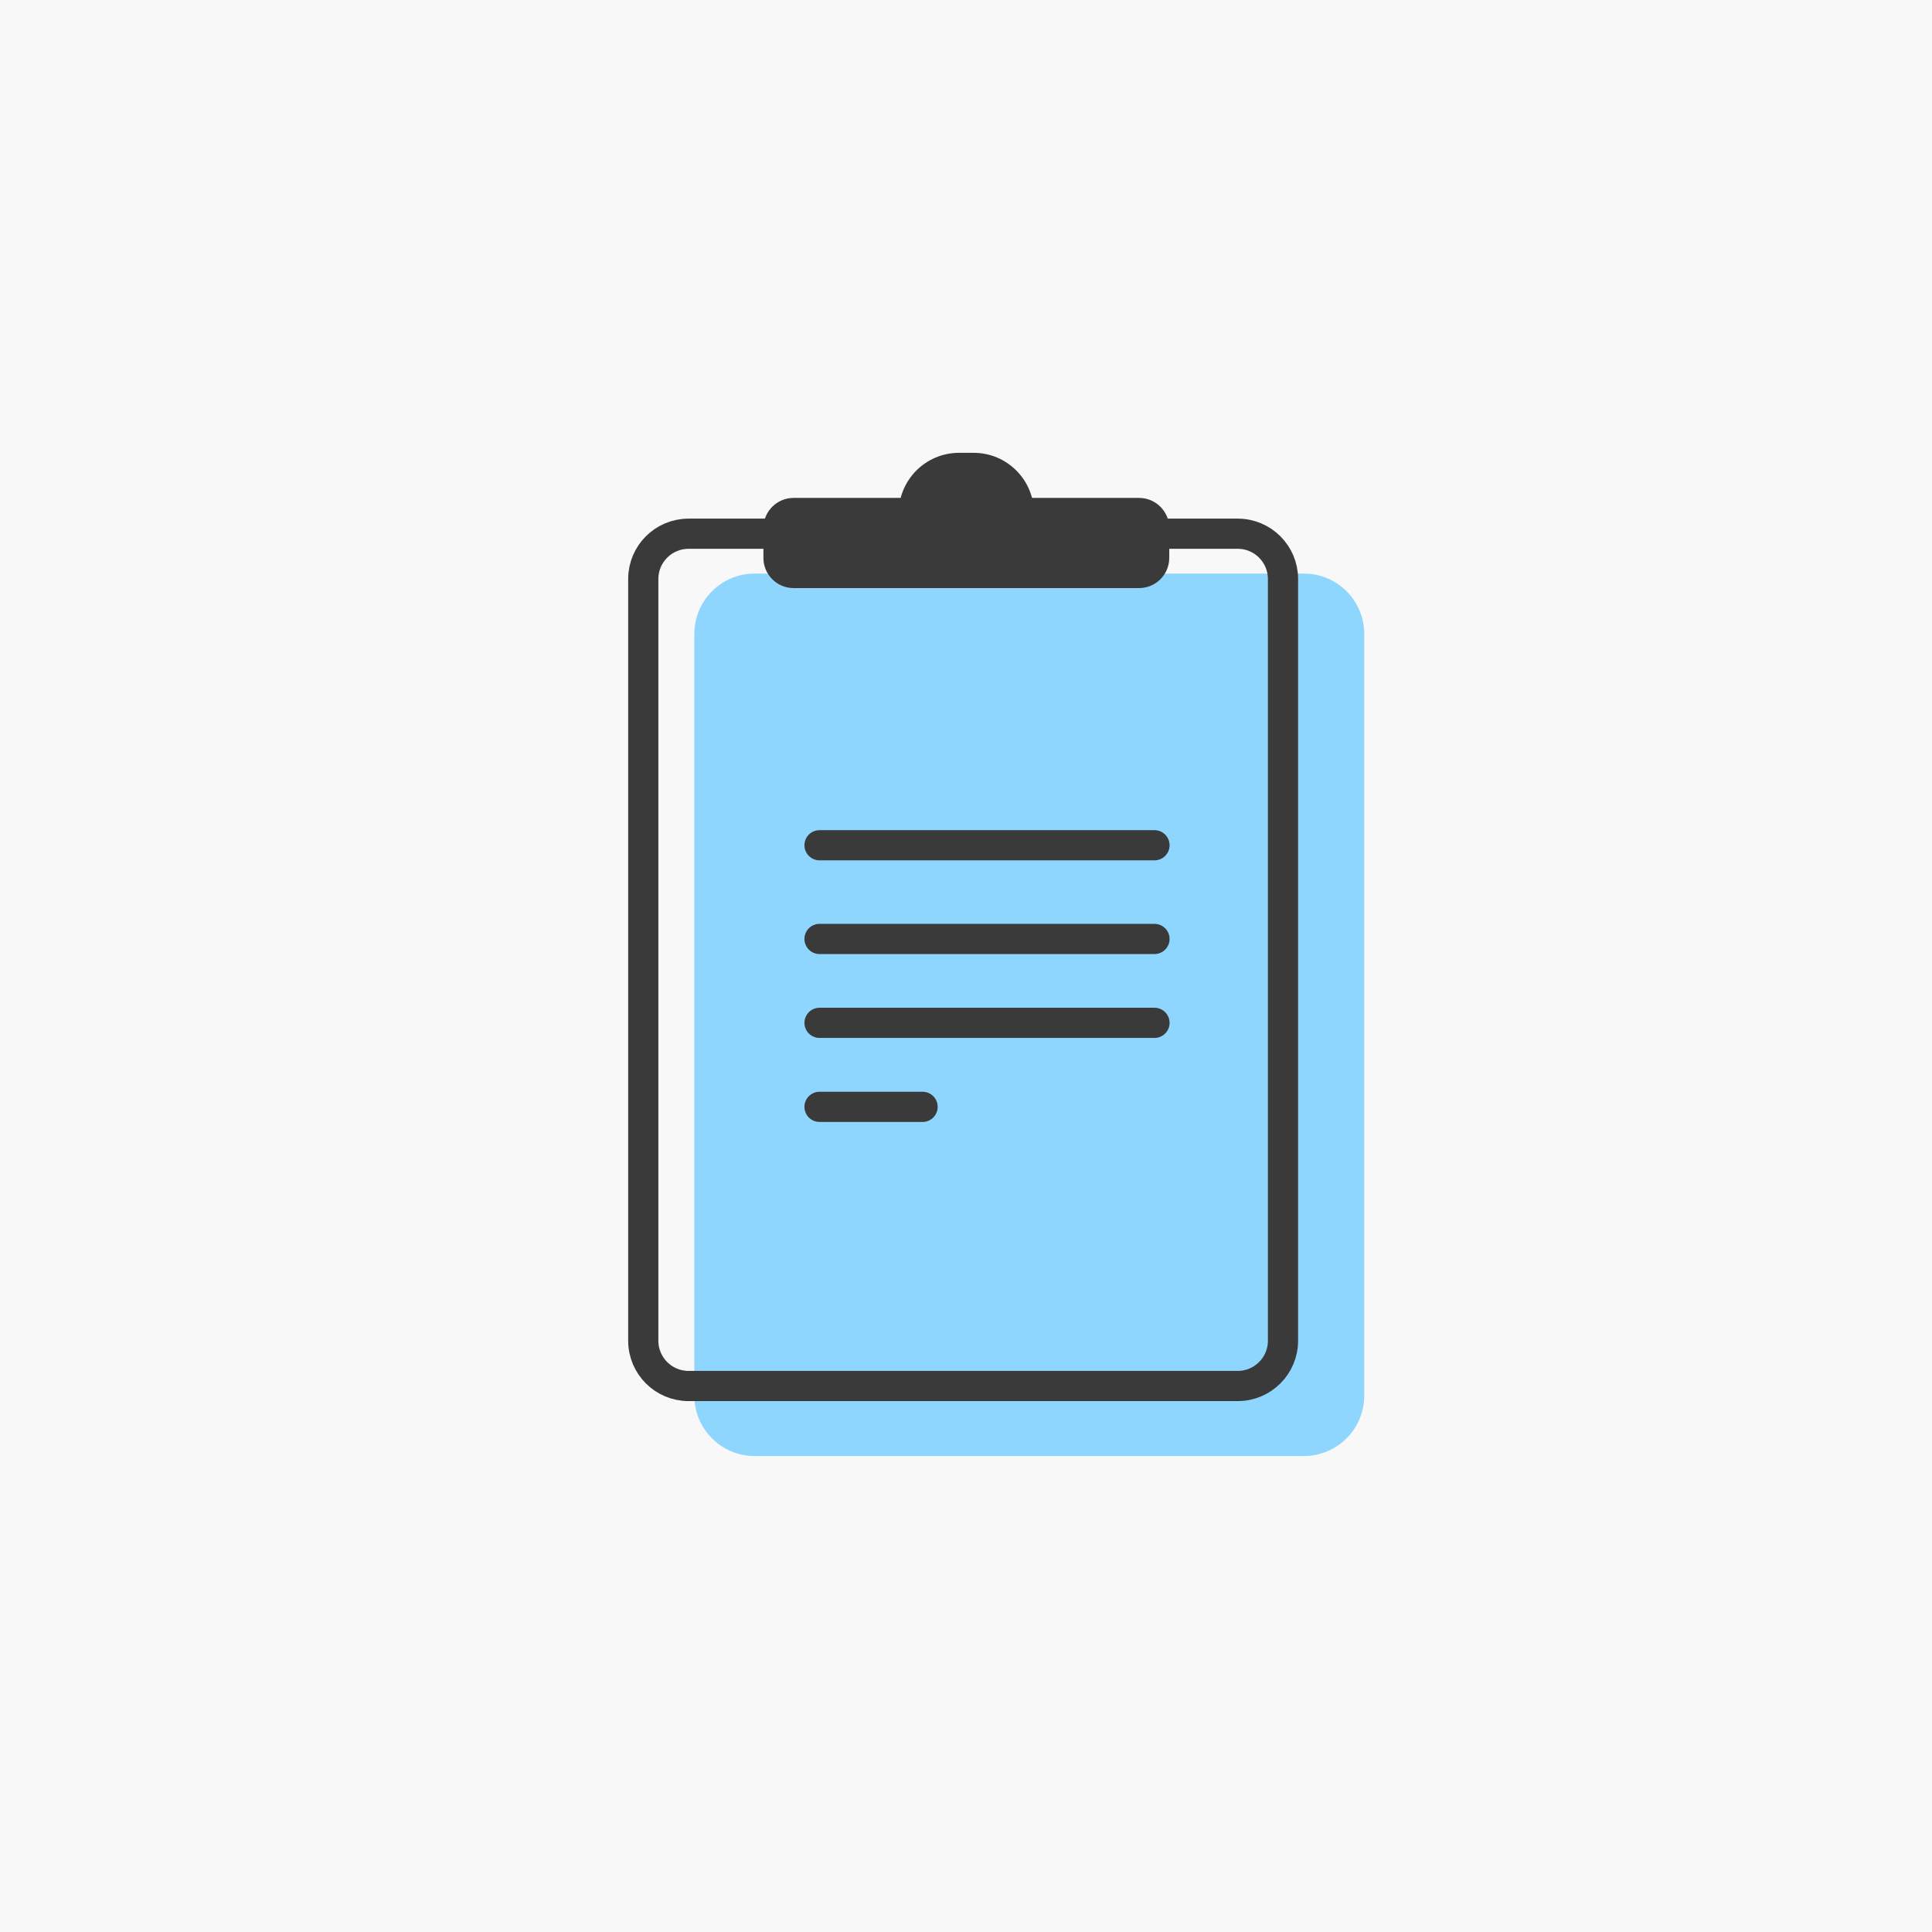
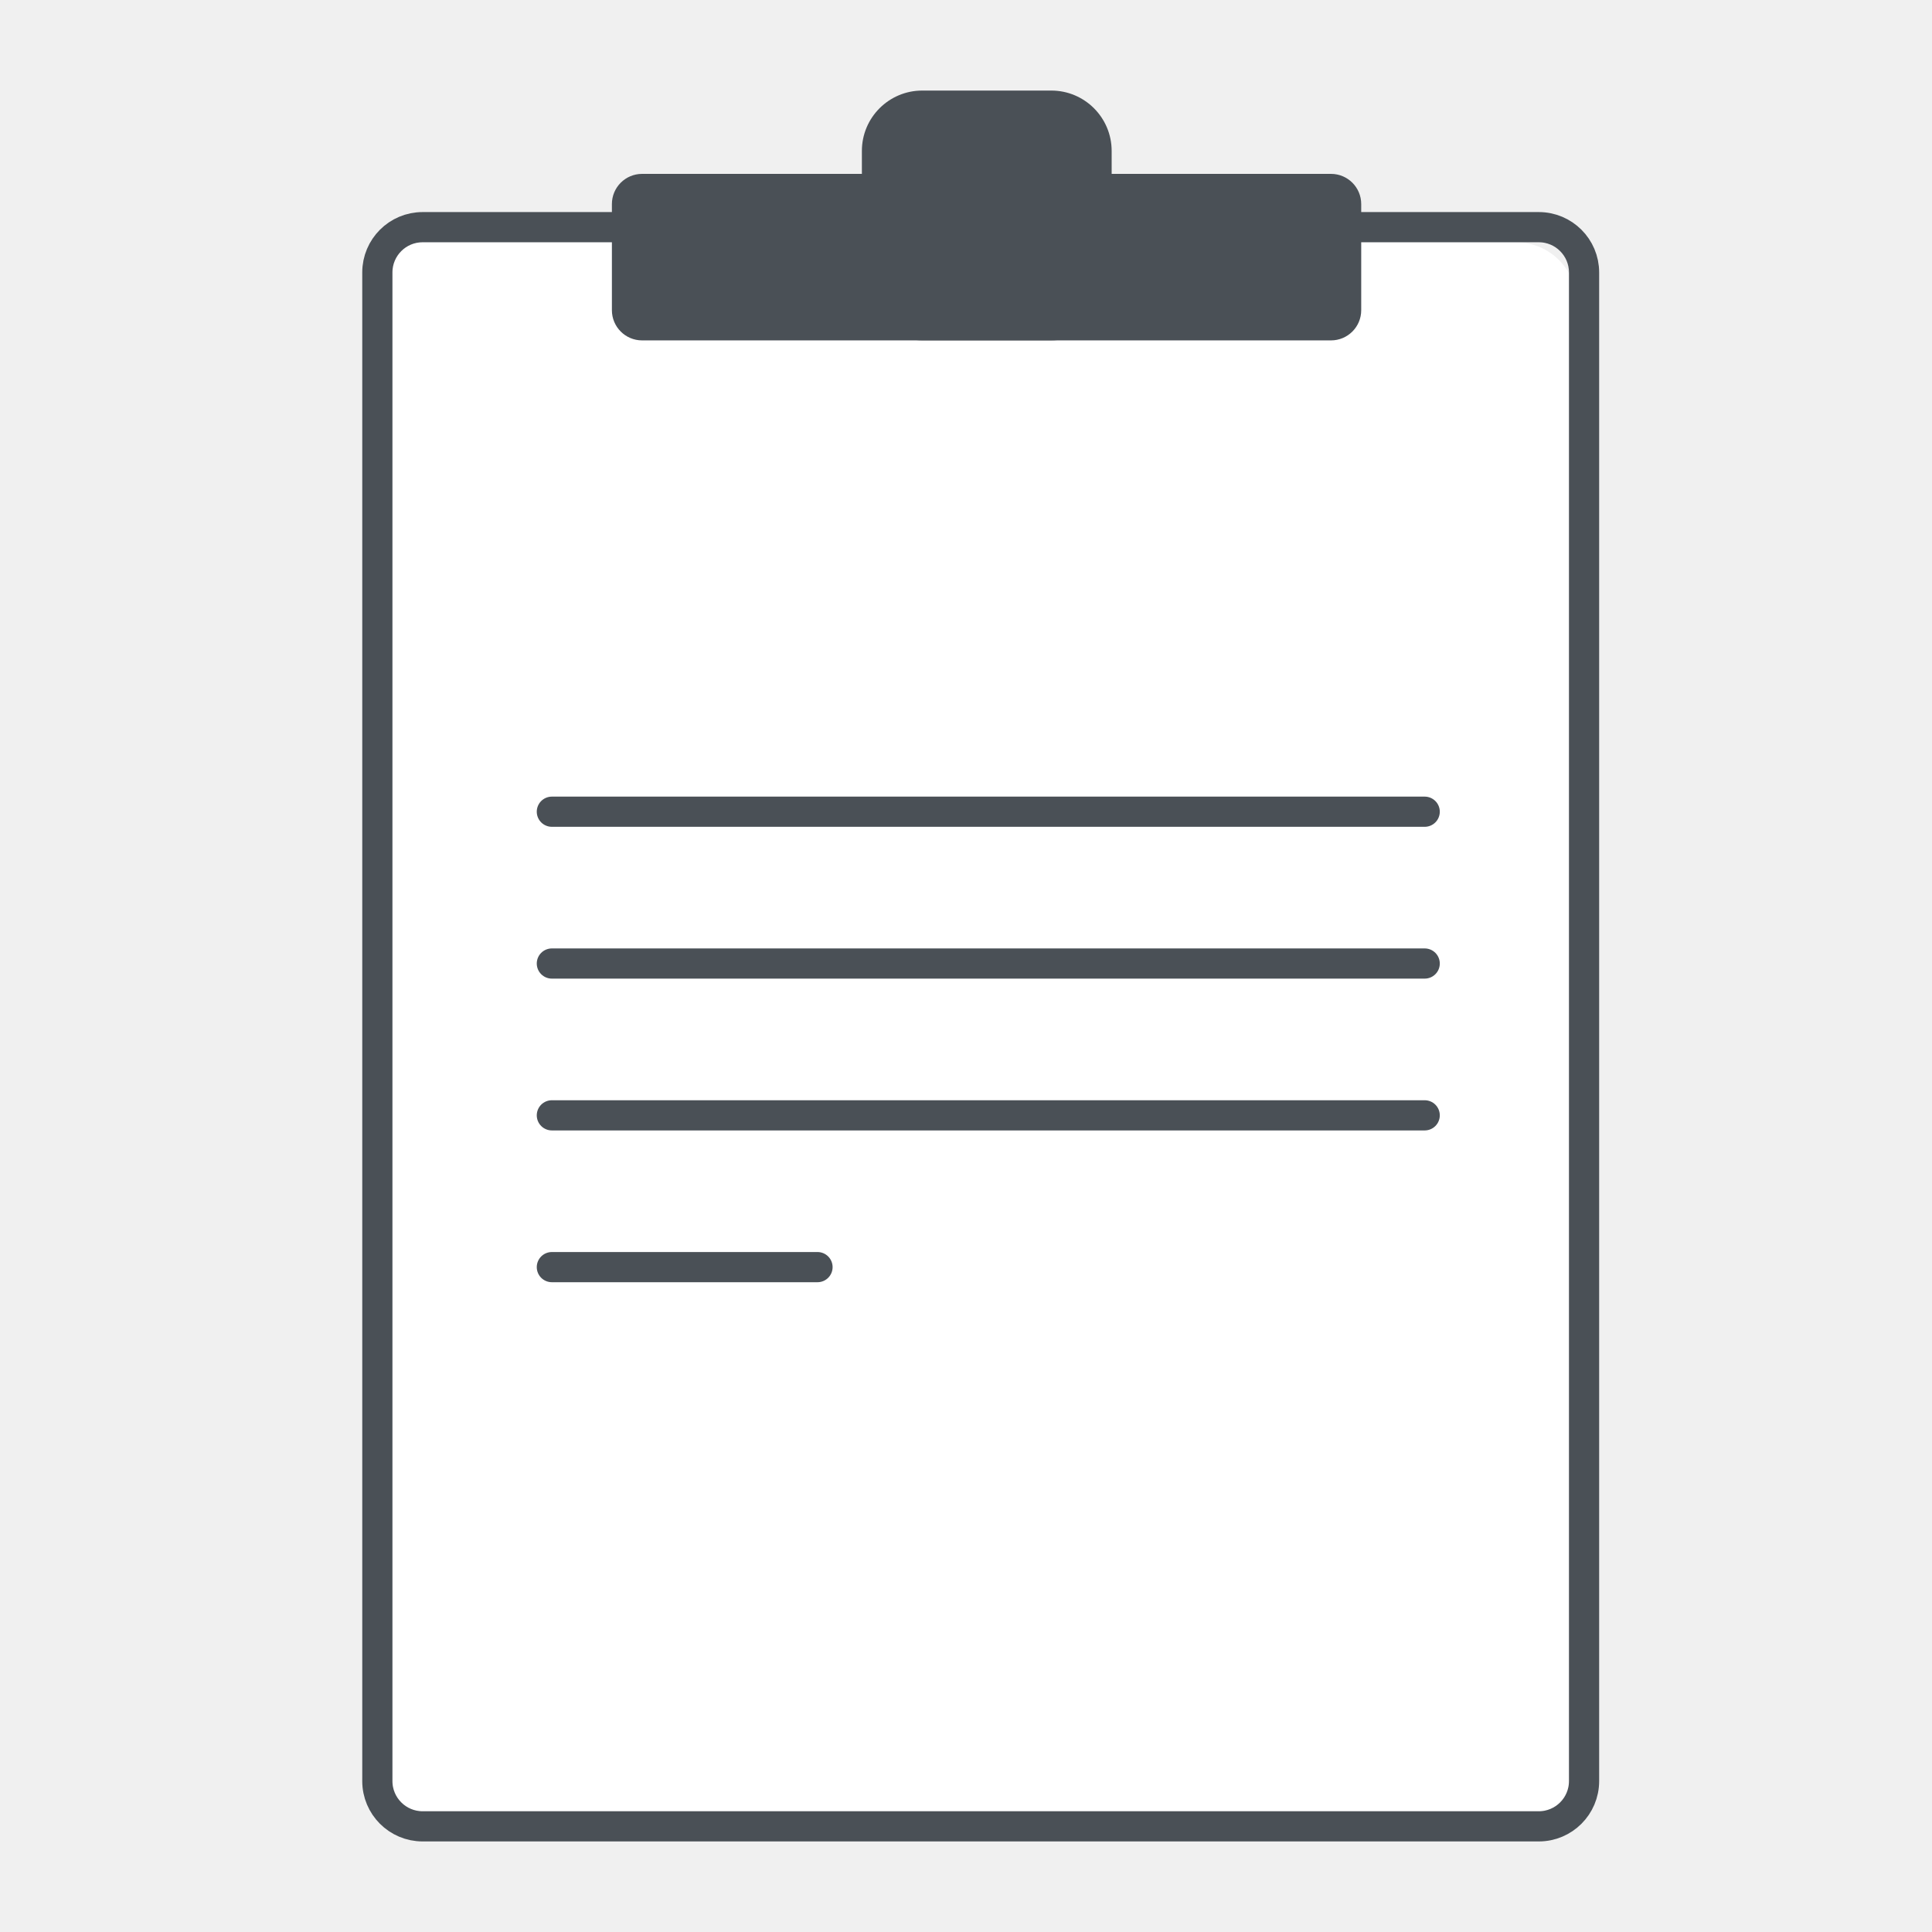
<svg xmlns="http://www.w3.org/2000/svg" width="64" height="64" viewBox="0 0 64 64" fill="none">
-   <rect width="64" height="64" fill="#F8F8F8" />
-   <rect x="23" y="19" width="22.192" height="29.233" rx="2" fill="#8FD6FF" />
-   <rect x="21.309" y="17.68" width="21.192" height="28.233" rx="1.5" stroke="#3A3A3A" />
-   <path d="M27.148 31.104H38.244" stroke="#3A3A3A" stroke-linecap="round" />
-   <path d="M27.148 28H38.244" stroke="#3A3A3A" stroke-linecap="round" />
-   <path d="M27.148 33.883H38.244" stroke="#3A3A3A" stroke-linecap="round" />
-   <path d="M27.148 36.666H30.562" stroke="#3A3A3A" stroke-linecap="round" />
-   <rect x="25.289" y="16.494" width="13.444" height="2.987" rx="1" fill="#3A3A3A" />
-   <rect x="29.771" y="15" width="4.481" height="4.481" rx="2" fill="#3A3A3A" />
+   <rect x="12" y="8.027" width="40.227" height="52.798" rx="2" fill="white" />
+   <rect x="12.5" y="7.525" width="39.974" height="52.975" rx="1.5" stroke="#4A5056" />
+   <path d="M18.281 31.918H47.195" stroke="#4A5056" stroke-linecap="round" />
+   <path d="M18.281 26.889H47.195" stroke="#4A5056" stroke-linecap="round" />
+   <path d="M18.281 36.947H47.195" stroke="#4A5056" stroke-linecap="round" />
+   <path d="M18.281 41.975H27.081" stroke="#4A5056" stroke-linecap="round" />
+   <rect x="20.27" y="5.76" width="24.822" height="5.516" rx="1" fill="#4A5056" />
+   <rect x="28.551" y="3" width="8.274" height="8.274" rx="2" fill="#4A5056" />
</svg>
